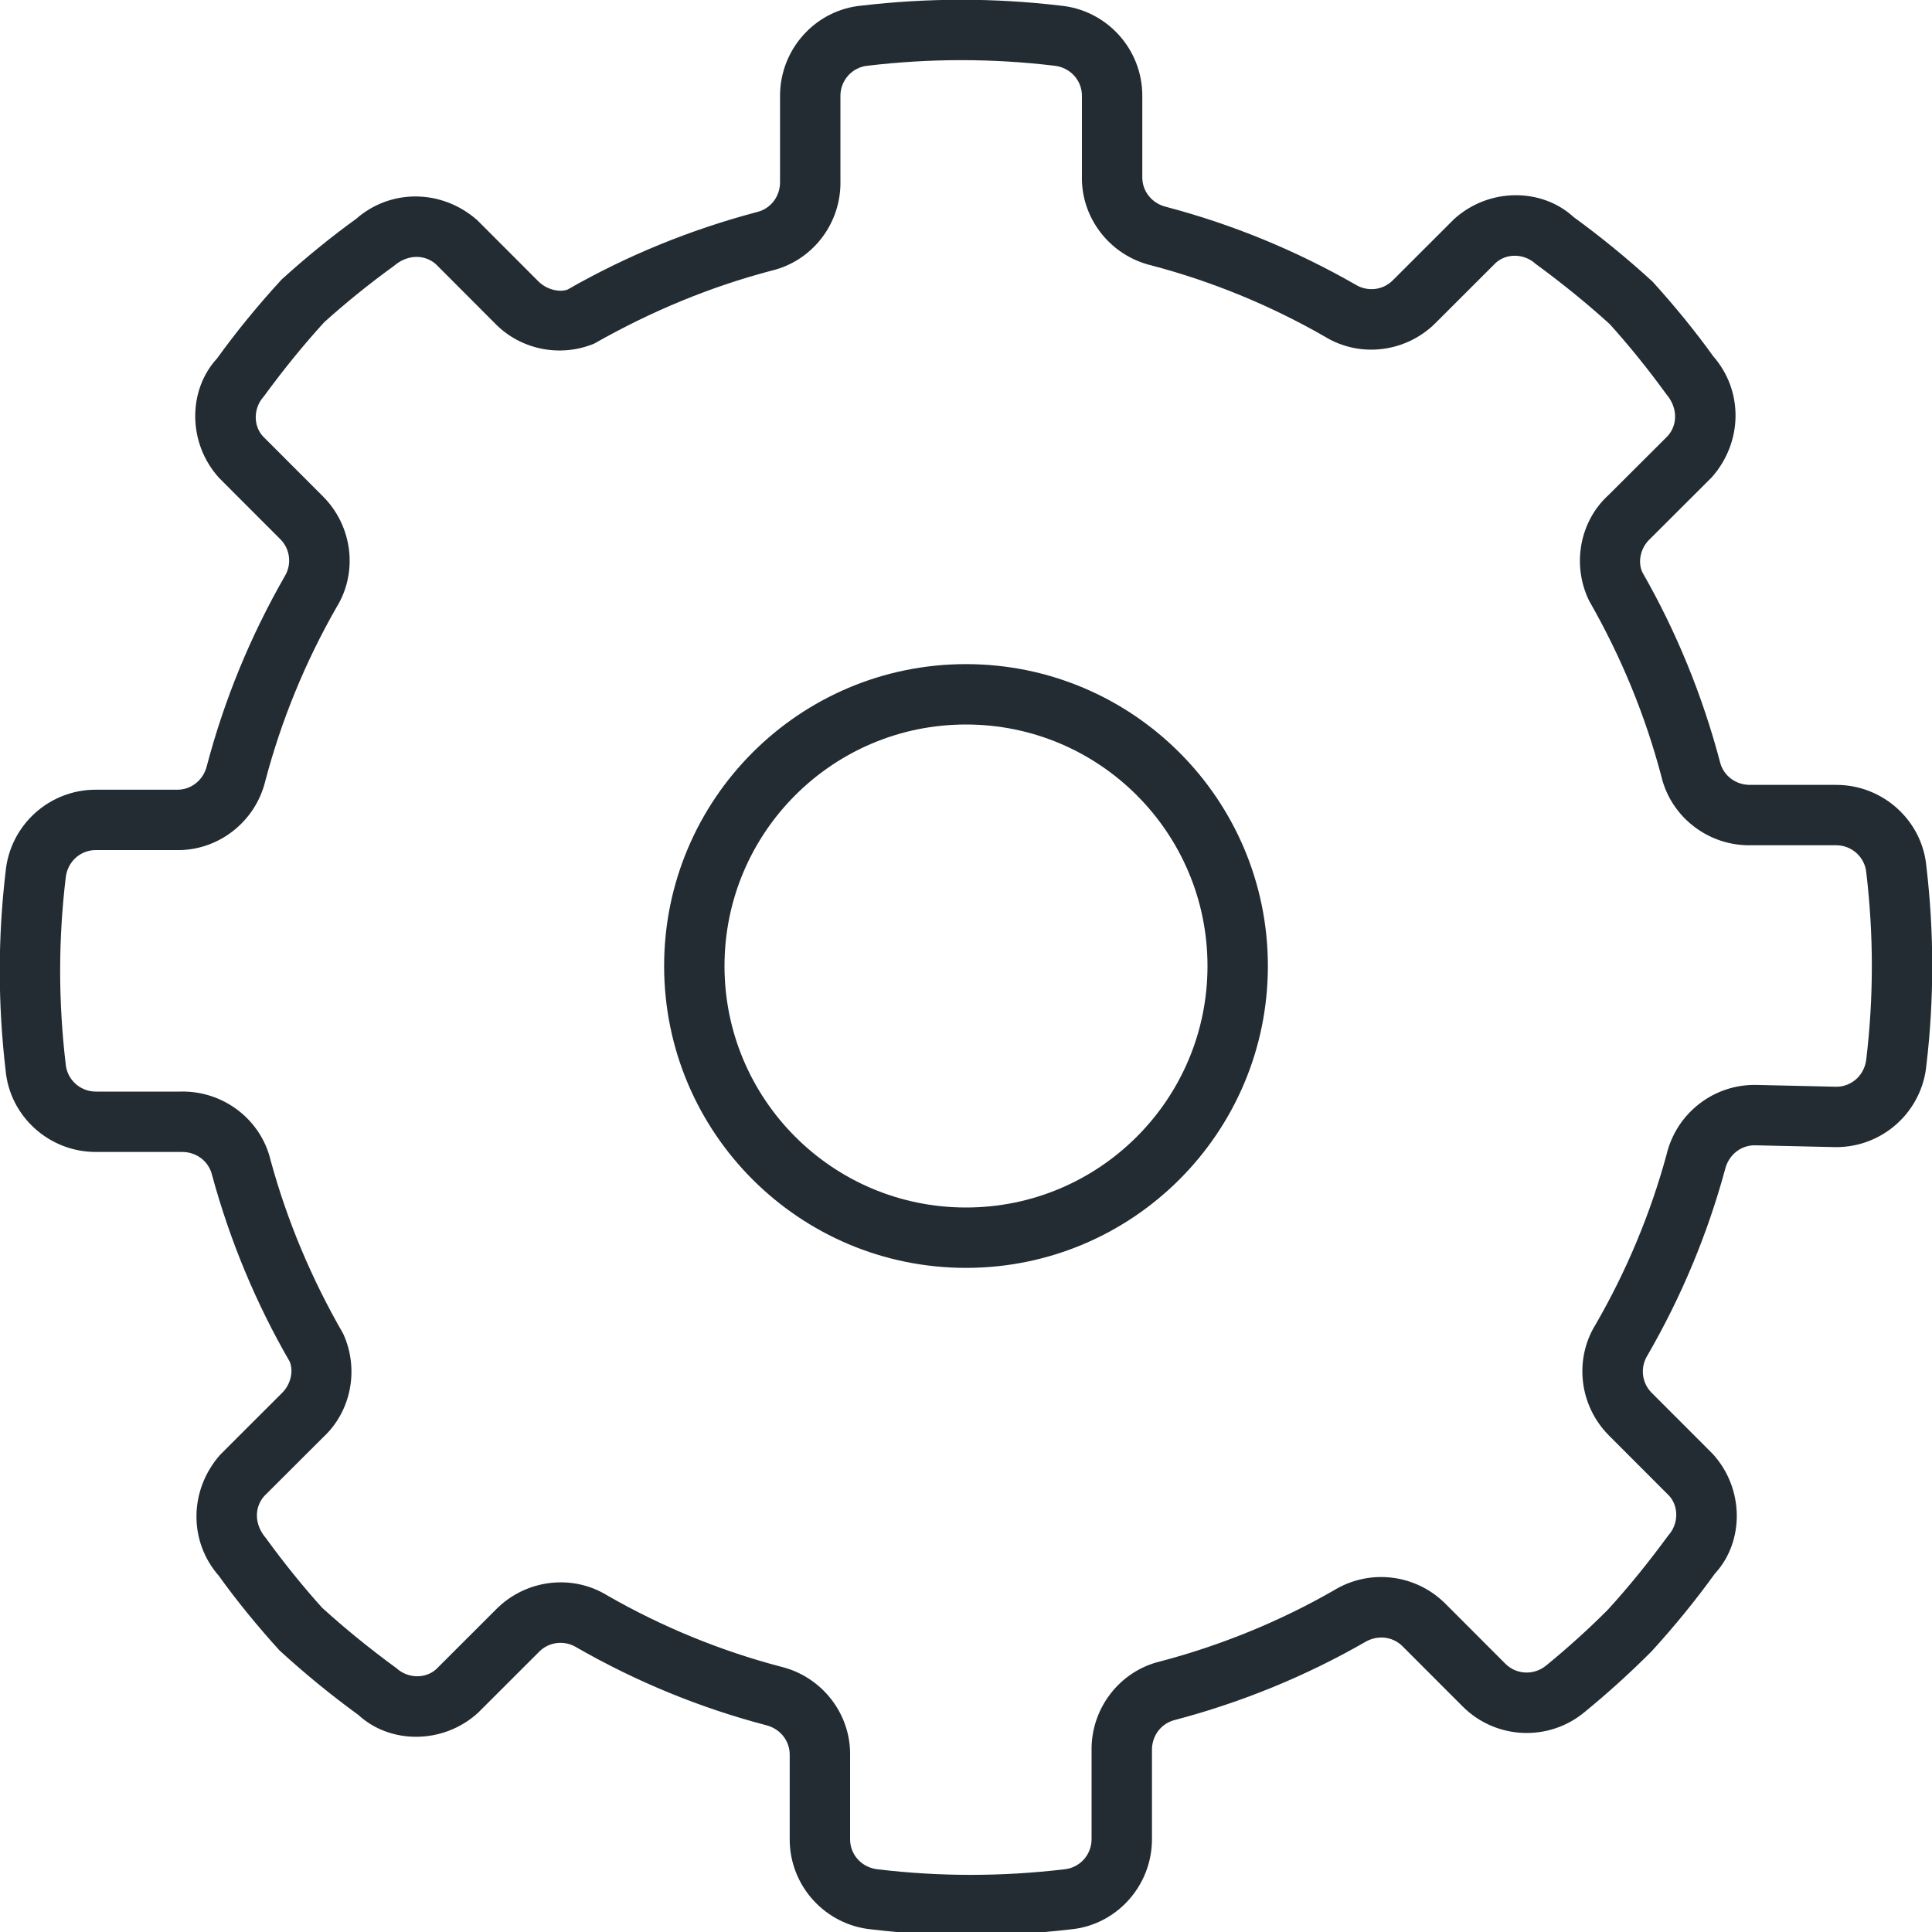
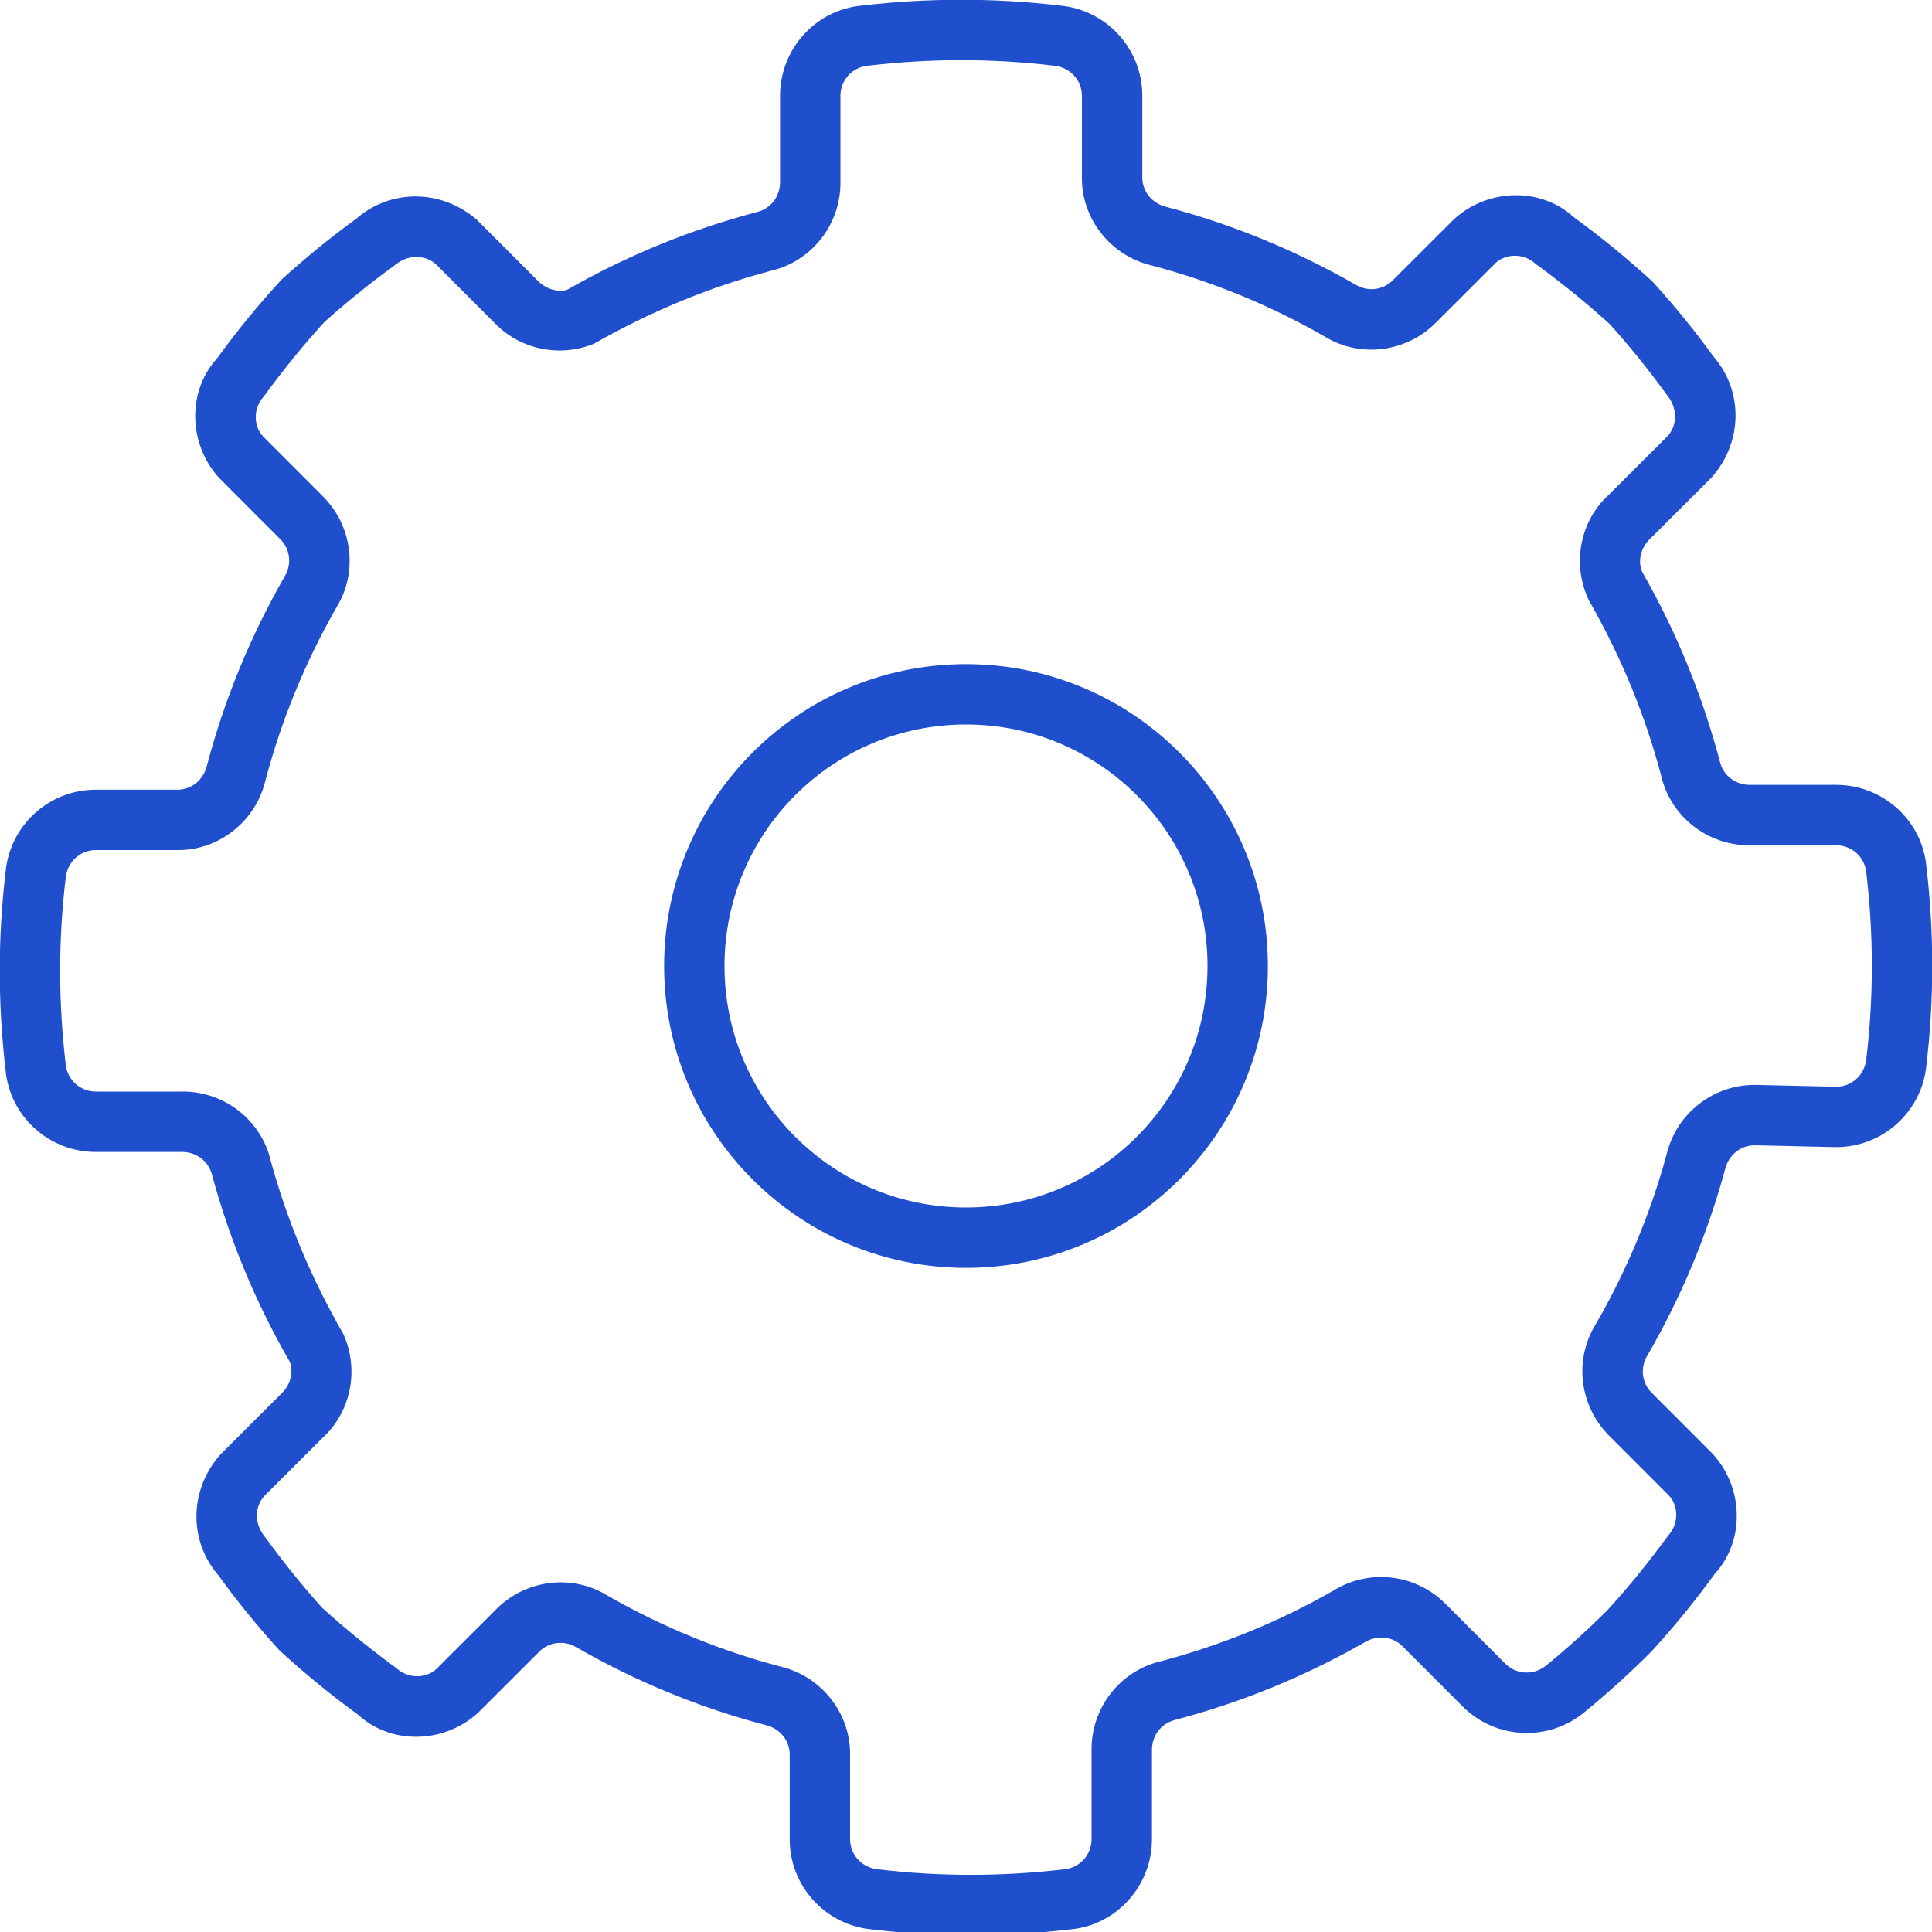
<svg xmlns="http://www.w3.org/2000/svg" width="100px" height="100px" viewBox="0 0 32 32" version="1.1">
-   <g id="Icons/concept/Gear/Gear" stroke="none" stroke-width="1" fill="#222c32">
+   <g id="Icons/concept/Gear/Gear" stroke="none" stroke-width="1" fill="#204fce">
    <path d="M17.555,0.092 C18.33,0.162 18.923,0.814 18.92,1.59 L18.92,2.923 C18.913,3.16 19.074,3.369 19.318,3.427 C20.409,3.715 21.459,4.145 22.453,4.715 C22.65,4.836 22.904,4.807 23.066,4.646 L24.082,3.631 C24.656,3.107 25.534,3.107 26.064,3.595 C26.506,3.917 26.931,4.262 27.37,4.663 C27.738,5.068 28.084,5.493 28.376,5.9 C28.873,6.466 28.873,7.314 28.354,7.904 L27.335,8.921 C27.169,9.071 27.122,9.311 27.204,9.481 C27.765,10.461 28.195,11.511 28.487,12.615 C28.541,12.846 28.75,13.007 29,13 L30.408,13 C31.186,12.997 31.838,13.59 31.907,14.351 C32.036,15.447 32.036,16.553 31.908,17.635 C31.838,18.41 31.186,19.003 30.408,19 L30.399,19 L29.077,18.97 C28.84,18.963 28.631,19.124 28.572,19.371 C28.28,20.445 27.85,21.477 27.285,22.453 C27.164,22.65 27.193,22.904 27.354,23.066 L28.369,24.082 C28.893,24.656 28.893,25.534 28.405,26.063 C28.084,26.507 27.738,26.932 27.354,27.353 C27.002,27.706 26.632,28.041 26.251,28.353 C25.655,28.853 24.776,28.814 24.226,28.264 L23.228,27.265 C23.064,27.103 22.81,27.074 22.599,27.204 C21.619,27.765 20.569,28.195 19.465,28.487 C19.234,28.541 19.073,28.75 19.08,29 L19.08,30.458 C19.083,31.236 18.49,31.888 17.729,31.957 C16.633,32.086 15.527,32.086 14.445,31.958 C13.67,31.888 13.077,31.236 13.08,30.46 L13.08,29.077 C13.087,28.84 12.926,28.631 12.683,28.573 C11.591,28.286 10.541,27.855 9.547,27.285 C9.35,27.164 9.096,27.193 8.934,27.354 L7.918,28.369 C7.344,28.893 6.466,28.893 5.936,28.405 C5.494,28.083 5.069,27.738 4.63,27.337 C4.262,26.932 3.916,26.507 3.624,26.1 C3.127,25.534 3.127,24.686 3.646,24.096 L4.66,23.083 C4.819,22.936 4.865,22.704 4.797,22.55 C4.24,21.587 3.81,20.555 3.513,19.465 C3.459,19.234 3.25,19.073 3,19.08 L1.592,19.08 C0.814,19.083 0.162,18.49 0.093,17.729 C-0.036,16.633 -0.036,15.527 0.092,14.445 C0.162,13.67 0.814,13.077 1.59,13.08 L2.923,13.08 C3.16,13.087 3.369,12.926 3.427,12.682 C3.715,11.591 4.145,10.542 4.715,9.547 C4.836,9.35 4.807,9.096 4.646,8.934 L3.631,7.918 C3.107,7.344 3.107,6.466 3.595,5.937 C3.916,5.493 4.262,5.068 4.664,4.63 C5.069,4.262 5.494,3.917 5.9,3.624 C6.466,3.127 7.314,3.127 7.904,3.646 L8.91,4.653 C9.052,4.8 9.27,4.846 9.401,4.796 C10.381,4.235 11.431,3.805 12.535,3.513 C12.766,3.459 12.927,3.25 12.92,3 L12.92,1.592 C12.917,0.814 13.51,0.162 14.271,0.093 C15.367,-0.036 16.473,-0.036 17.555,0.092 Z M14.375,1.088 C14.117,1.111 13.919,1.328 13.92,1.59 L13.92,2.987 C13.939,3.697 13.457,4.323 12.778,4.483 C11.77,4.749 10.802,5.146 9.84,5.692 C9.272,5.926 8.618,5.79 8.196,5.354 L7.22,4.376 C7.031,4.21 6.749,4.21 6.524,4.405 C6.11,4.704 5.714,5.027 5.37,5.337 C5.026,5.714 4.704,6.11 4.369,6.567 C4.194,6.759 4.194,7.051 4.354,7.226 L5.355,8.228 C5.843,8.721 5.93,9.483 5.574,10.058 C5.056,10.963 4.66,11.931 4.397,12.925 C4.233,13.617 3.607,14.099 2.91,14.08 L1.588,14.08 C1.328,14.079 1.111,14.277 1.087,14.549 C0.966,15.566 0.966,16.594 1.088,17.625 C1.111,17.883 1.328,18.081 1.59,18.08 L2.987,18.08 C3.697,18.061 4.323,18.543 4.482,19.218 C4.753,20.209 5.149,21.161 5.685,22.092 C5.954,22.681 5.815,23.377 5.354,23.804 L4.376,24.78 C4.21,24.969 4.21,25.251 4.405,25.477 C4.704,25.89 5.026,26.286 5.336,26.63 C5.714,26.973 6.11,27.296 6.567,27.631 C6.759,27.806 7.051,27.806 7.226,27.646 L8.228,26.645 C8.721,26.157 9.483,26.07 10.059,26.426 C10.962,26.944 11.93,27.341 12.925,27.603 C13.617,27.767 14.099,28.393 14.08,29.09 L14.08,30.462 C14.079,30.722 14.277,30.939 14.549,30.963 C15.566,31.084 16.594,31.084 17.625,30.962 C17.883,30.939 18.081,30.722 18.08,30.46 L18.08,29.013 C18.061,28.303 18.543,27.677 19.222,27.517 C20.23,27.251 21.198,26.854 22.087,26.345 C22.677,25.98 23.439,26.067 23.934,26.556 L24.934,27.557 C25.117,27.74 25.41,27.753 25.613,27.583 C25.973,27.289 26.318,26.976 26.63,26.663 C26.974,26.286 27.296,25.89 27.631,25.433 C27.806,25.241 27.806,24.949 27.646,24.774 L26.645,23.772 C26.157,23.279 26.07,22.517 26.427,21.94 C26.941,21.051 27.338,20.099 27.603,19.125 C27.767,18.433 28.393,17.951 29.101,17.97 L30.416,18 C30.674,17.999 30.889,17.802 30.913,17.531 C31.034,16.514 31.034,15.486 30.912,14.455 C30.889,14.197 30.672,13.999 30.41,14 L29.013,14 C28.303,14.019 27.677,13.537 27.517,12.858 C27.251,11.85 26.854,10.882 26.32,9.949 C26.028,9.348 26.169,8.626 26.646,8.196 L27.624,7.22 C27.79,7.031 27.79,6.749 27.595,6.523 C27.296,6.11 26.974,5.714 26.664,5.37 C26.286,5.027 25.89,4.704 25.433,4.369 C25.241,4.194 24.949,4.194 24.774,4.354 L23.772,5.355 C23.279,5.843 22.517,5.93 21.941,5.574 C21.038,5.056 20.07,4.659 19.075,4.397 C18.383,4.233 17.901,3.607 17.92,2.91 L17.92,1.588 C17.921,1.328 17.723,1.111 17.451,1.087 C16.434,0.966 15.406,0.966 14.375,1.088 Z M16,11 C18.761,11 21,13.239 21,16 C21,18.761 18.761,21 16,21 C13.239,21 11,18.761 11,16 C11,13.239 13.239,11 16,11 Z M16,12 C13.791,12 12,13.791 12,16 C12,18.209 13.791,20 16,20 C18.209,20 20,18.209 20,16 C20,13.791 18.209,12 16,12 Z" id="Color" />
  </g>
</svg>
